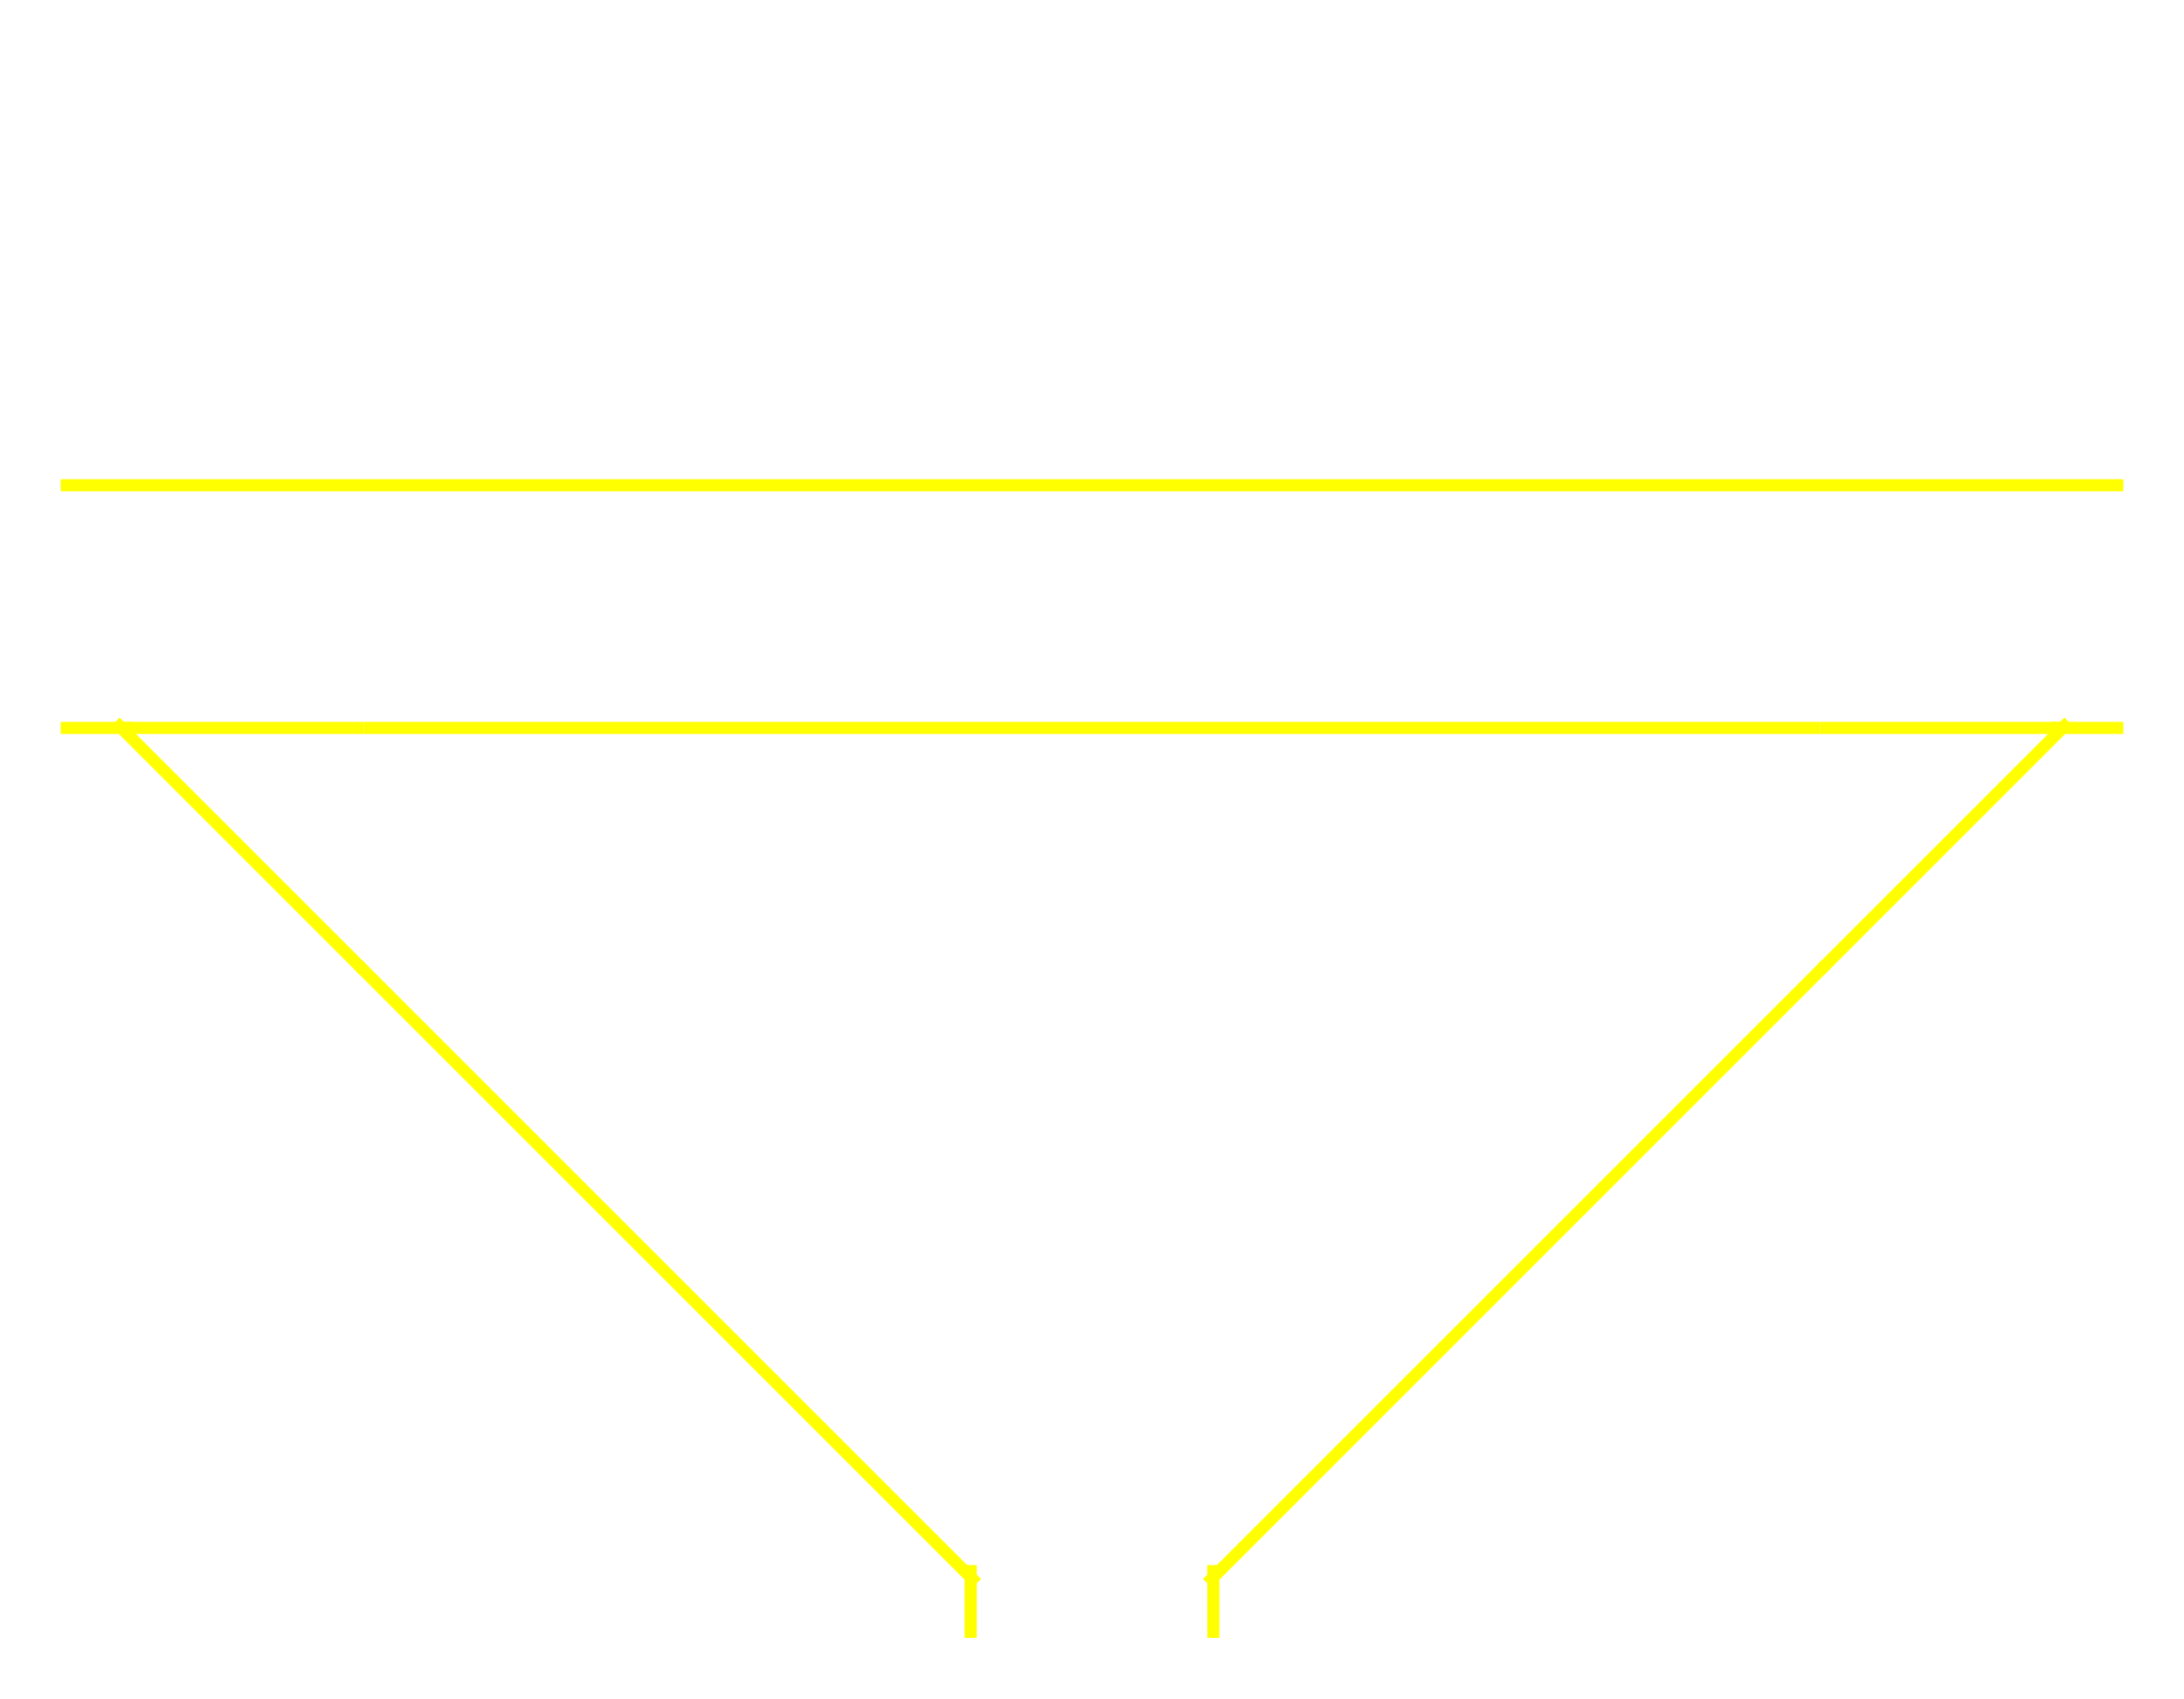
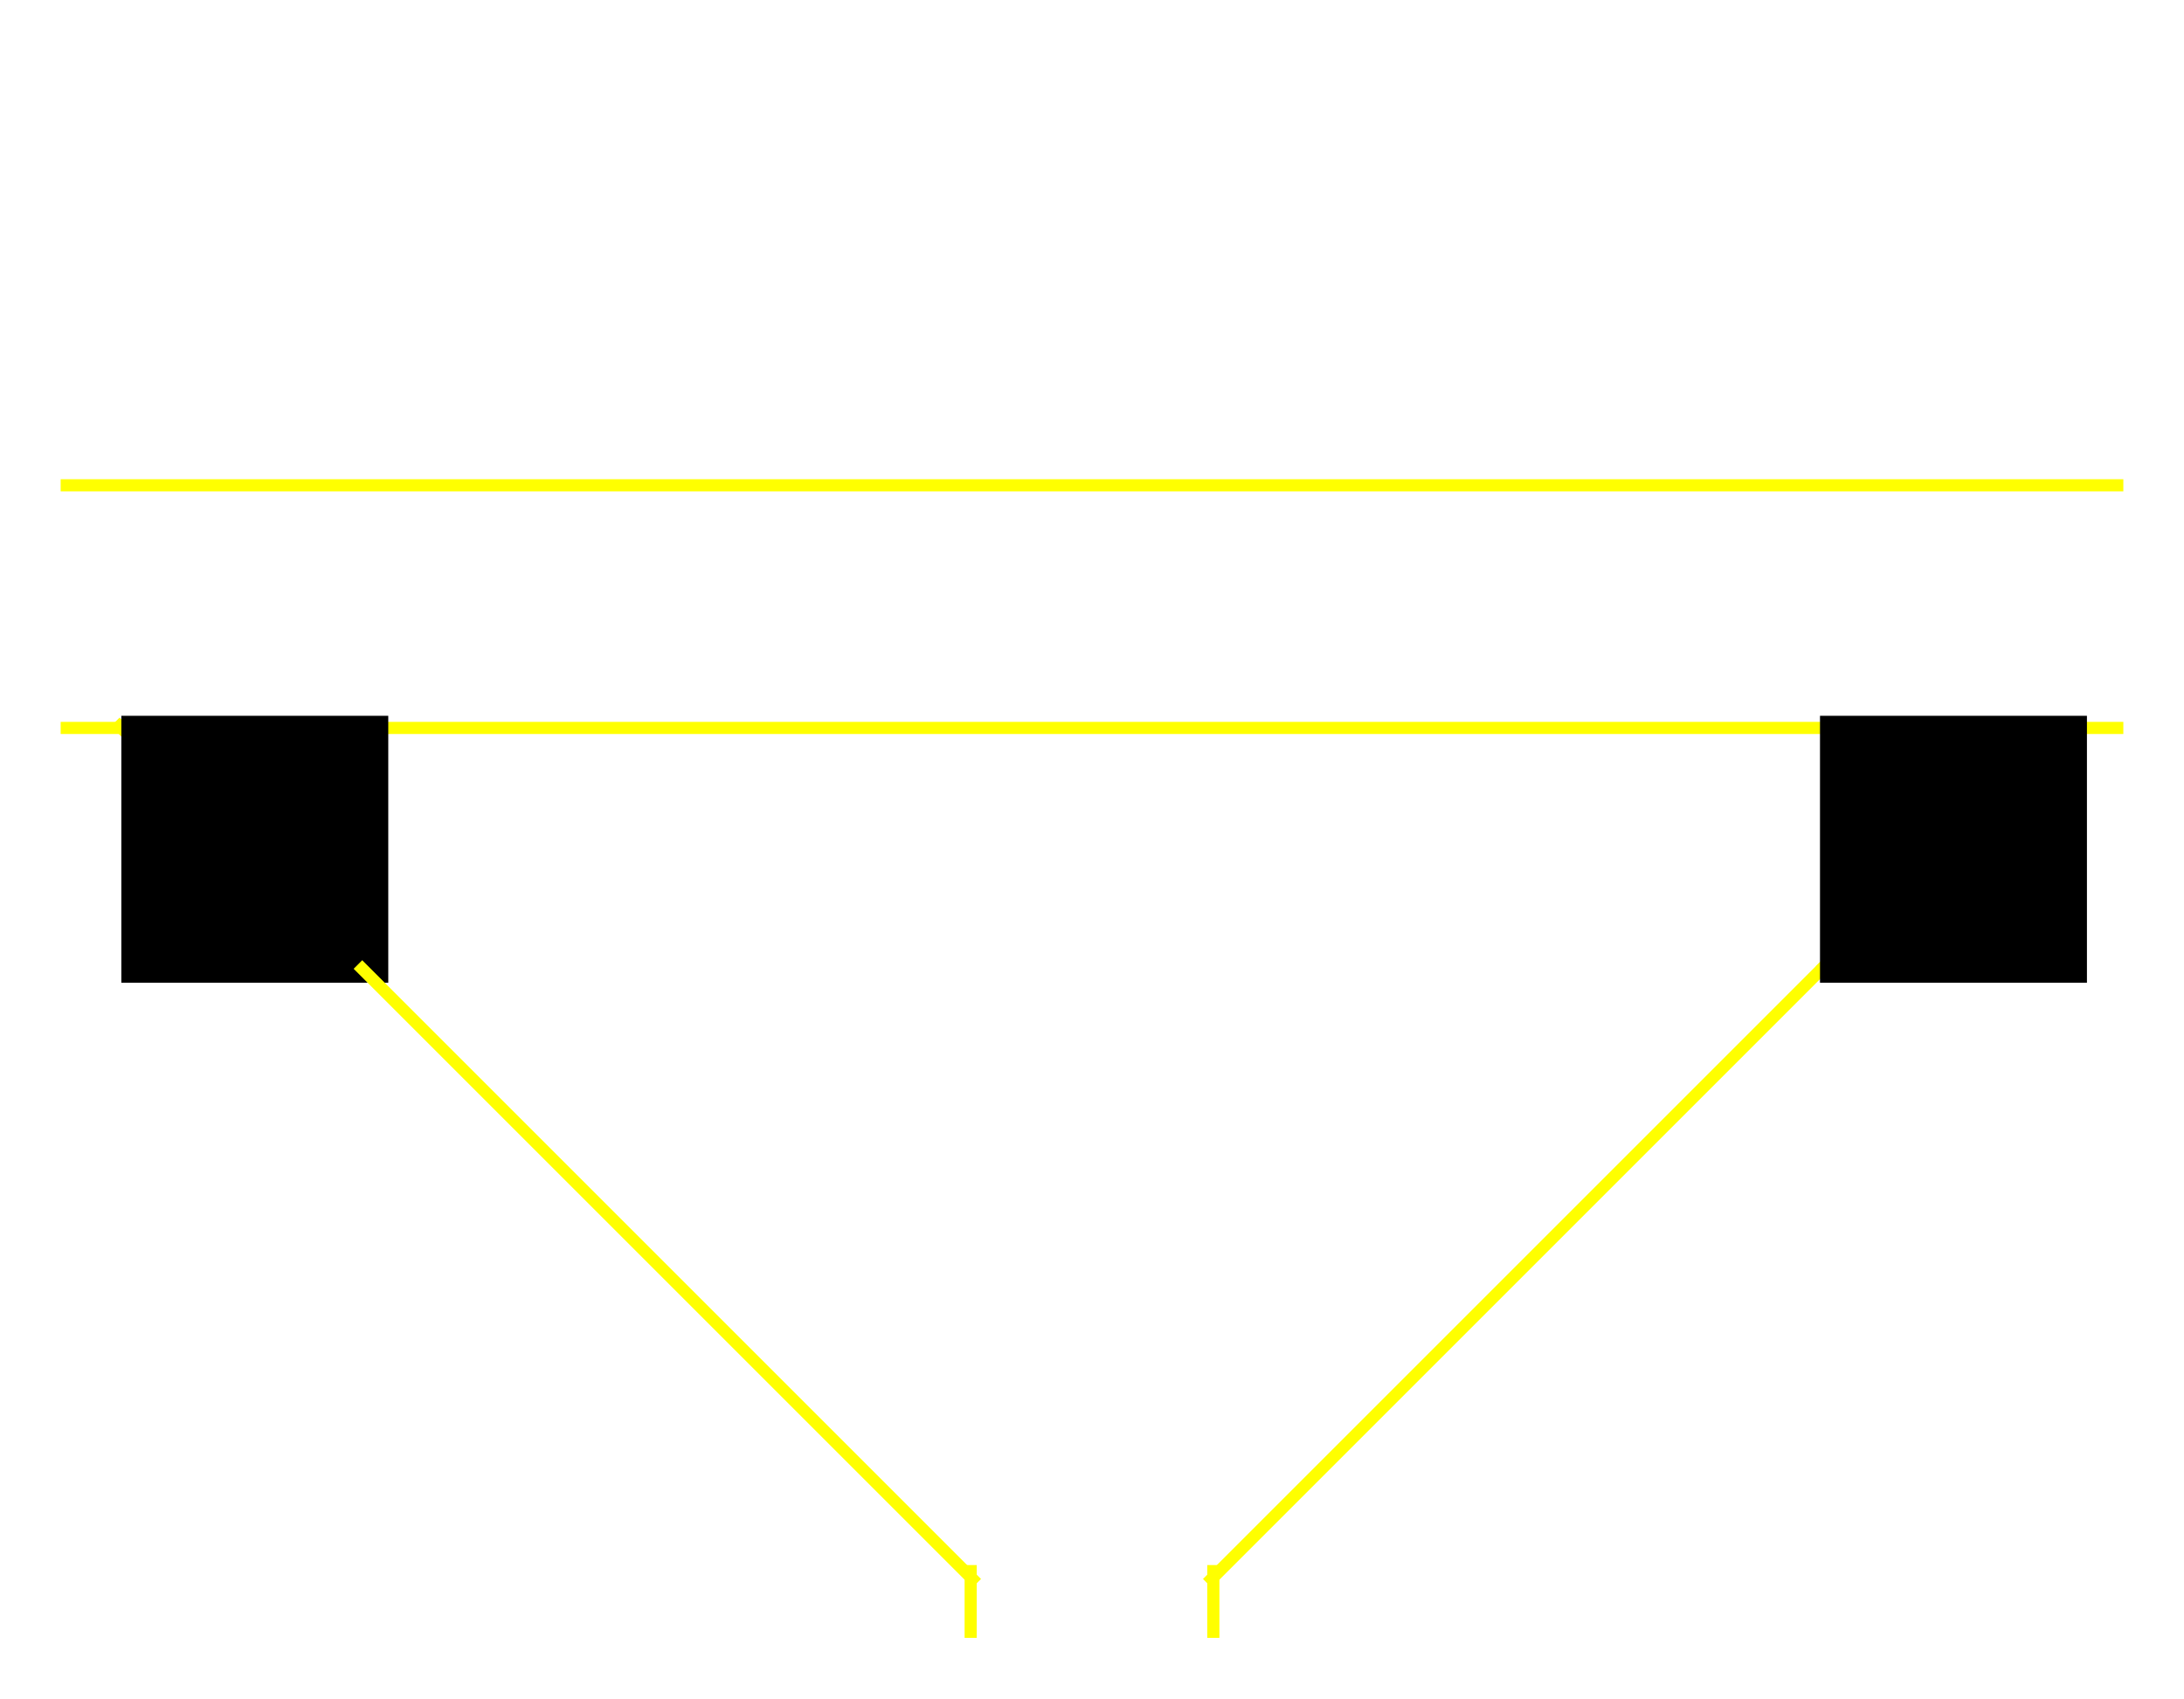
<svg xmlns="http://www.w3.org/2000/svg" viewBox="0 0 180 140" id="svg6" height="140px" width="180px" version="1.1">
  <defs id="defs10" />
  <path class="B" d="M 0,40 h 180" />
  <path class="B" d="M 0,60 h 180" />
  <path class="B" d="M 81.5,131.5 l -73,-73" />
  <path class="B" d="M 98.5,131.5 l 73,-73" />
  <path class="B" d="M 80,140 l 0,-12" />
  <path class="B" d="M 100,140 l 0,-12" />
  <g>
    <g id="B1" class="S1">
      <path class="L" style="stroke:#ffff00" d="M 5,40 h 170" />
    </g>
    <g id="B2" class="S0">
      <path class="L" style="stroke:#ffff00" d="M 5,60 h 6" />
      <path class="L" style="stroke:#ffff00" d="M 30,60 h 60" />
      <path id="S1S" class="L" style="stroke:#ff0" d="M 10,60 h 20" />
      <path id="S1D" class="L" style="stroke:#ff0" d="M 9.5,59.5 l 20.5,20.5" />
+       <rect x="10" y="59" height="22" width="22" class="Switch" />
    </g>
    <g id="B3" class="S1">
      <path class="L" style="stroke:#ffff00" d="M 80.5,130.5 l -51,-51" />
      <path class="L" style="stroke:#ffff00" d="M 80,129 l 0,6" />
    </g>
    <g id="B4" class="S1">
      <path class="L" style="stroke:#ffff00" d="M 99.5,130.5 l 51,-51" />
      <path class="L" style="stroke:#ffff00" d="M 100,129 l 0,6" />
    </g>
    <g id="B5" class="S0">
      <path class="L" style="stroke:#ffff00" d="M 90,60 h 60" />
      <path class="L" style="stroke:#ffff00" d="M 169,60 h 6" />
      <path id="S1S" class="L" style="stroke:#ff0" d="M 170,60 h -20" />
      <path id="S1D" class="L" style="stroke:#ff0" d="M 170.5,59.5 l -20.5,20.5" />
+       <rect x="150" y="59" height="22" width="22" class="Switch" />
    </g>
  </g>
</svg>
